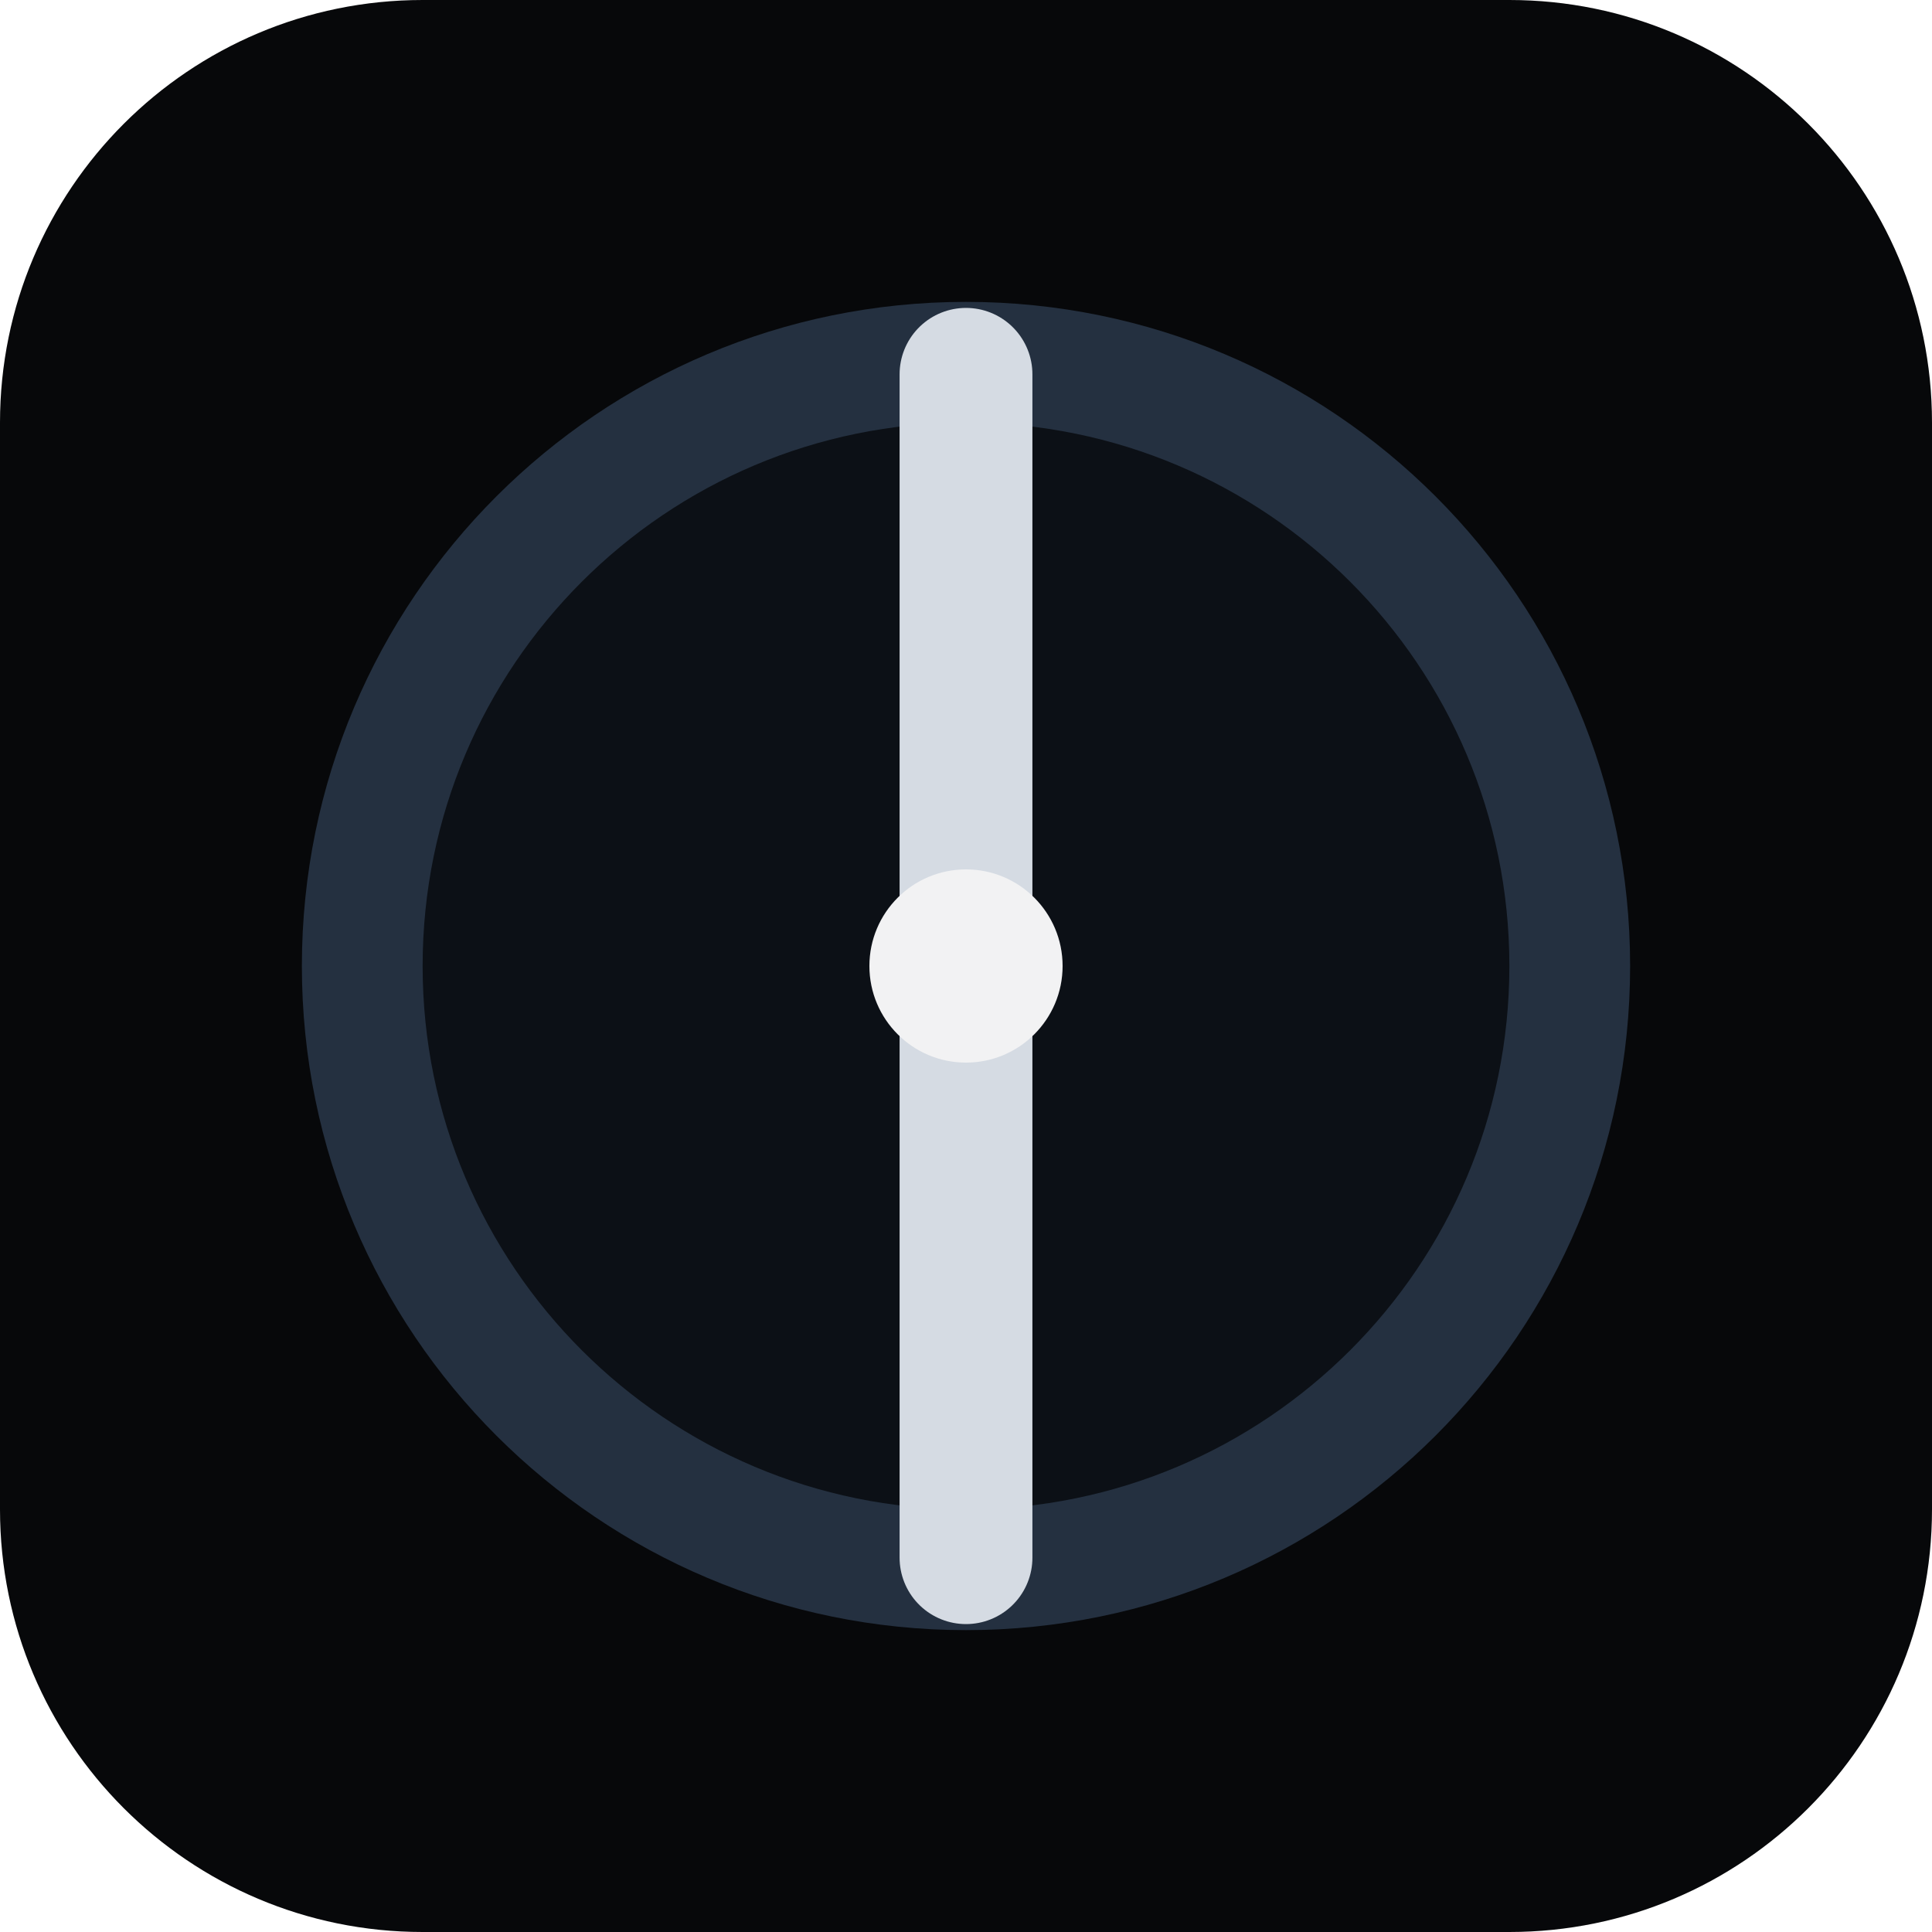
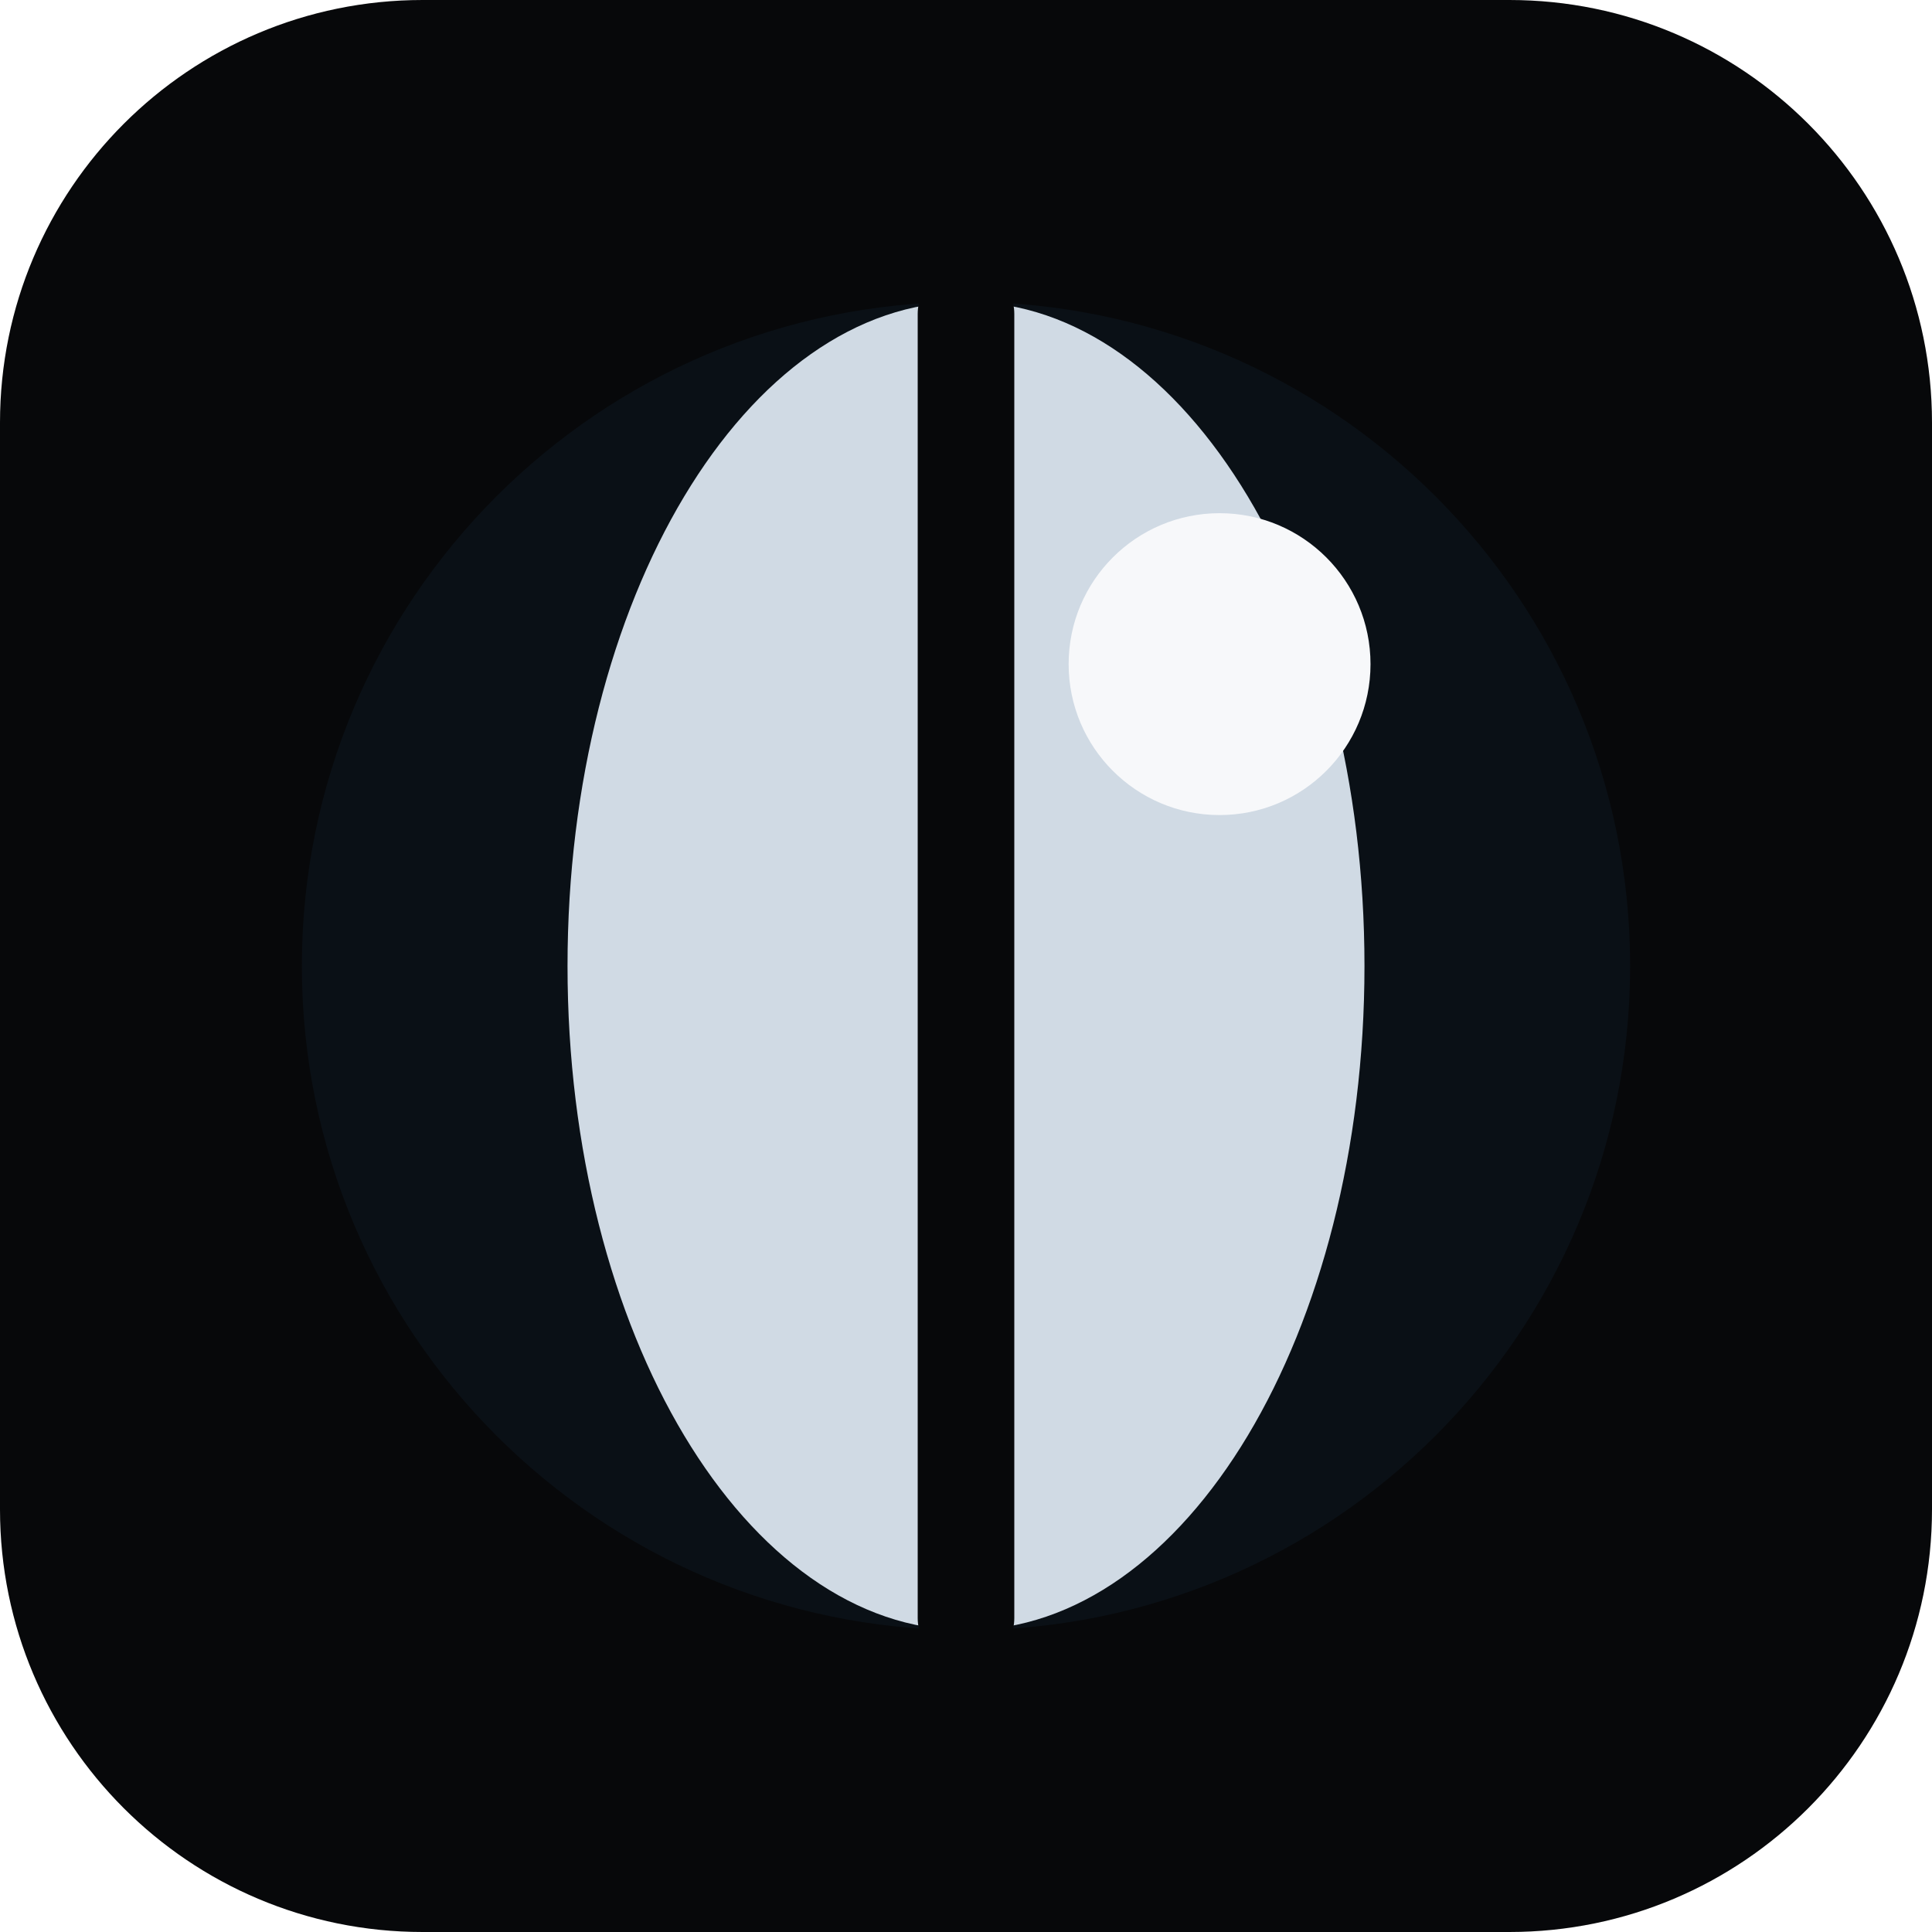
<svg xmlns="http://www.w3.org/2000/svg" viewBox="0 0 32 32">
  <rect width="32" height="32" rx="7" fill="#07080a" />
-   <circle cx="16" cy="16" r="10" fill="#0c1016" stroke="#243040" stroke-width="2" />
-   <path d="M16 6.2v19.6" stroke="#d5dbe3" stroke-width="2.2" stroke-linecap="round" />
-   <circle cx="16" cy="16" r="1.6" fill="#f2f2f3" />
+   <circle cx="16" cy="16" r="11" fill="#0a1016" />
+   <ellipse cx="16" cy="16" rx="6.6" ry="11" fill="#d0dae4" />
+   <path d="M16 5.2v21.6" stroke="#07080a" stroke-width="1.6" stroke-linecap="round" />
+   <circle cx="20.2" cy="11" r="2.5" fill="#f7f8fa" />
</svg>
